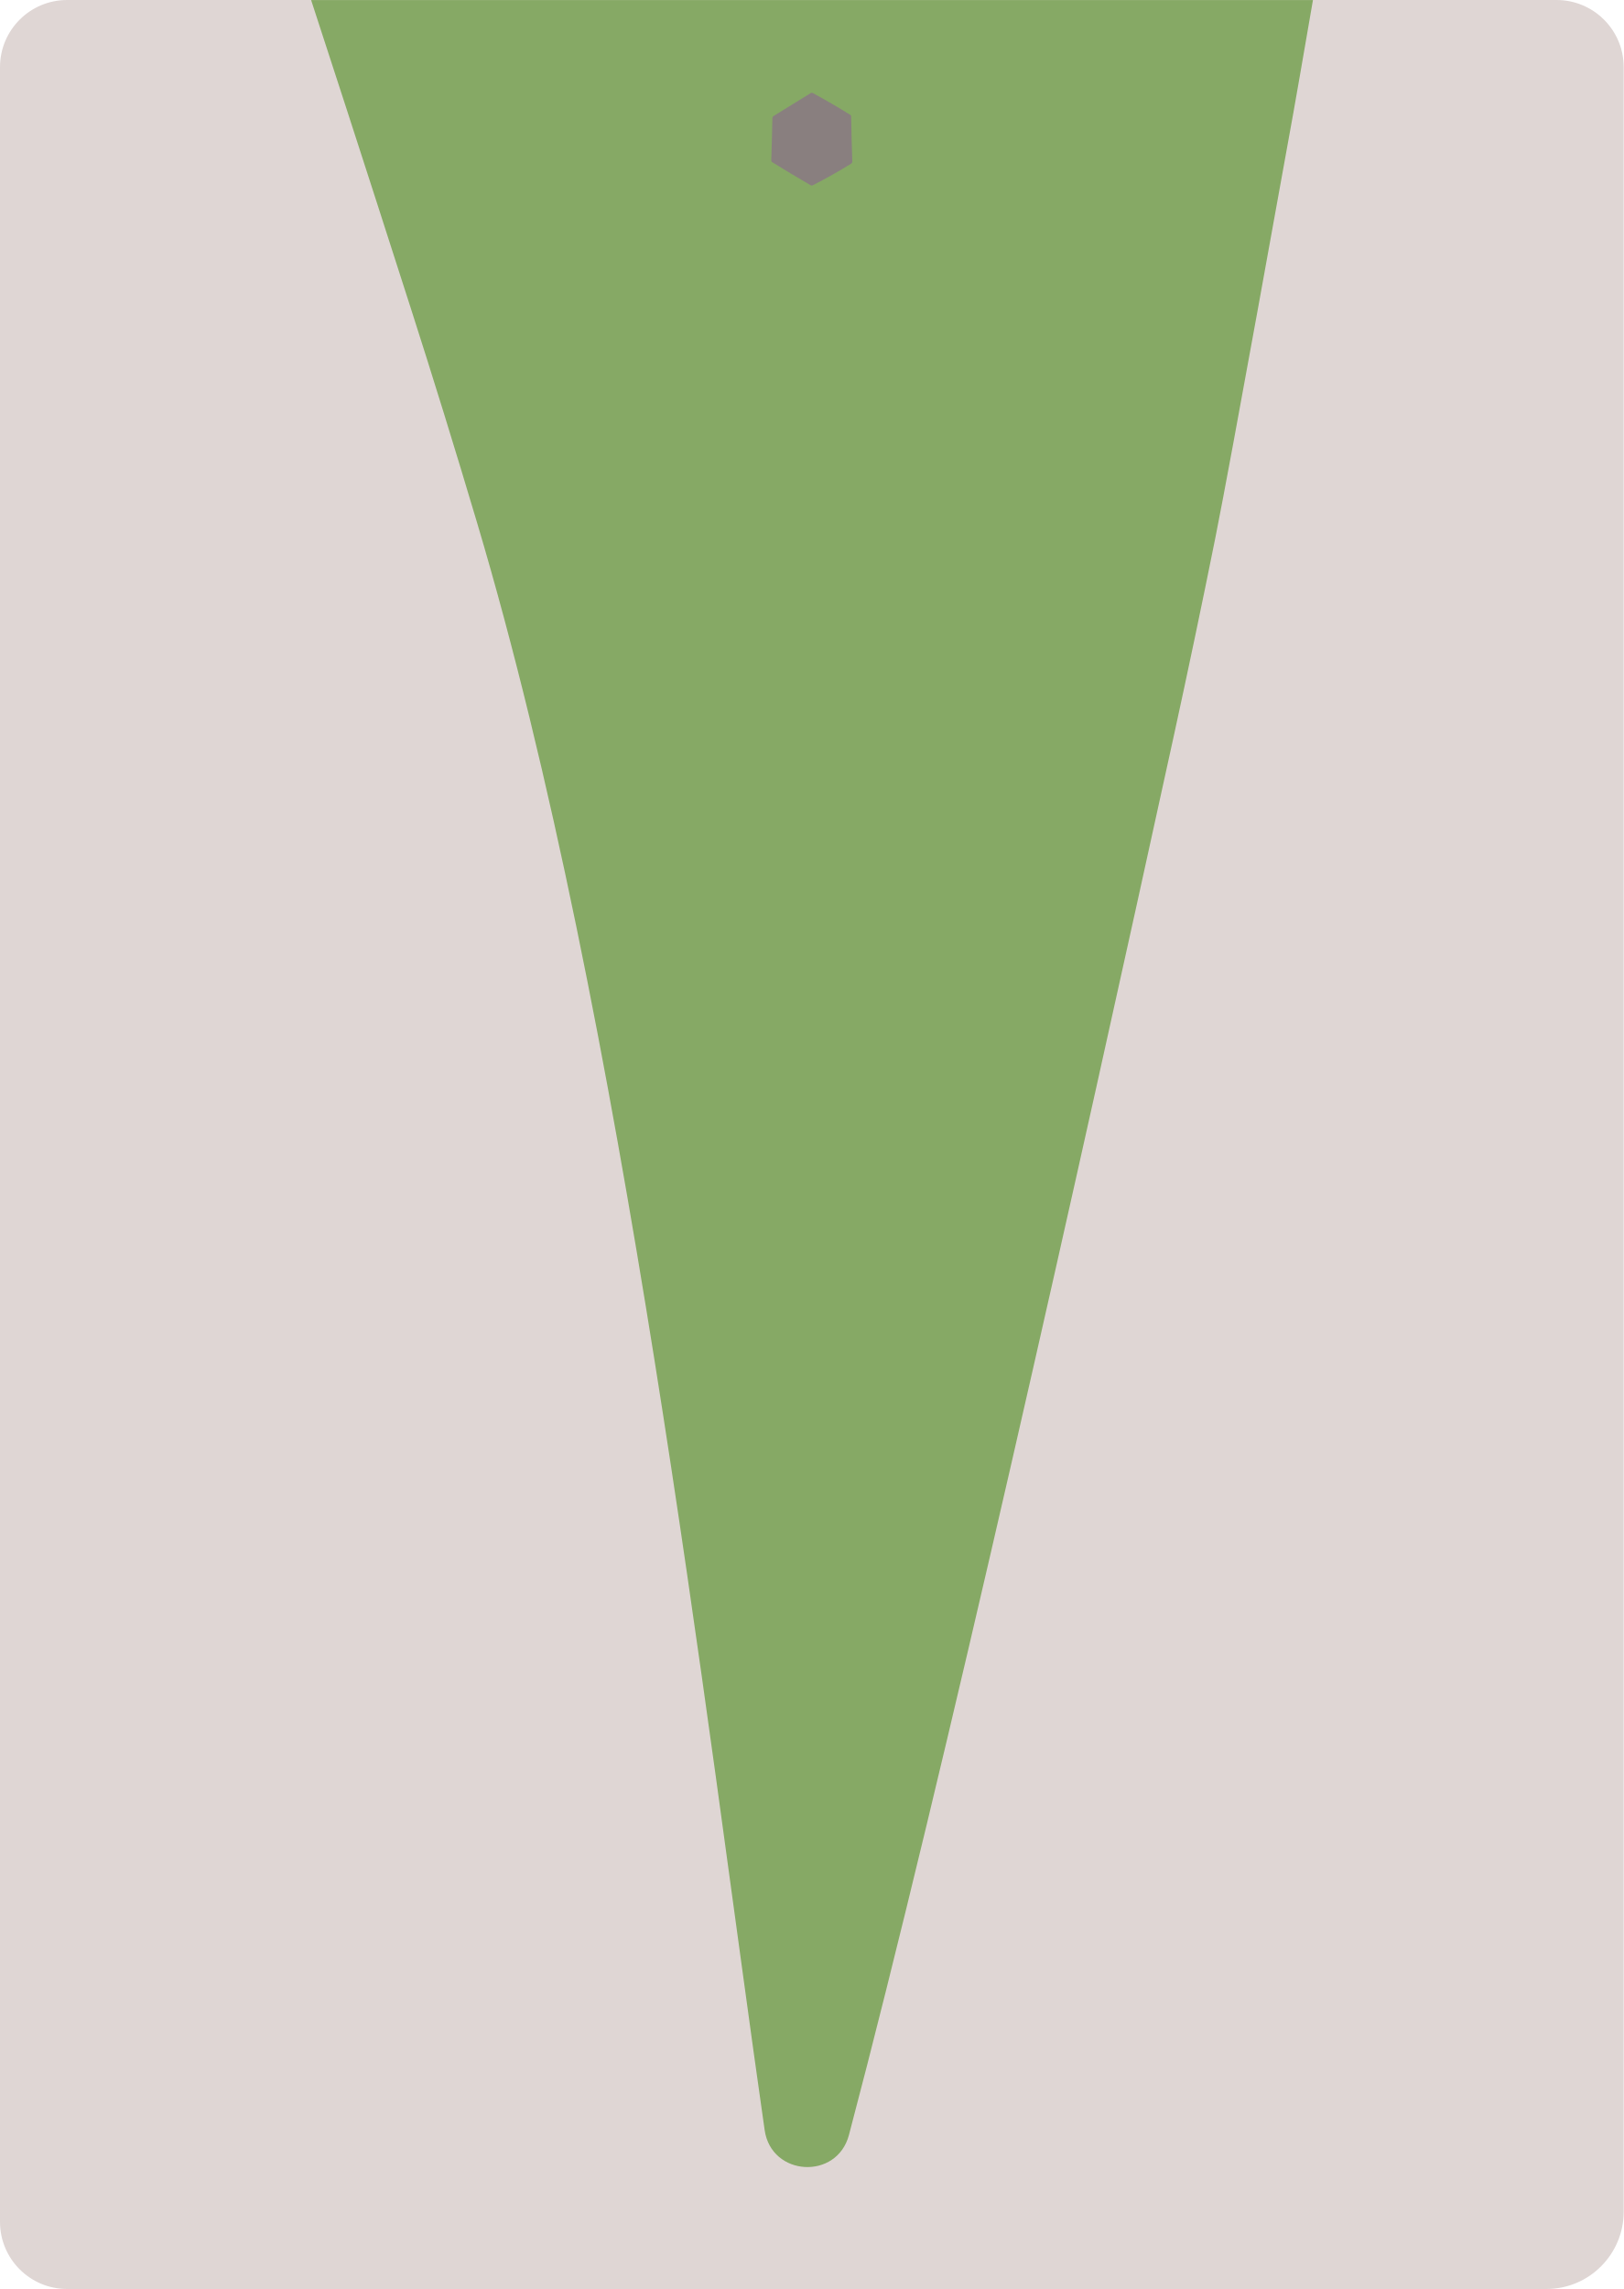
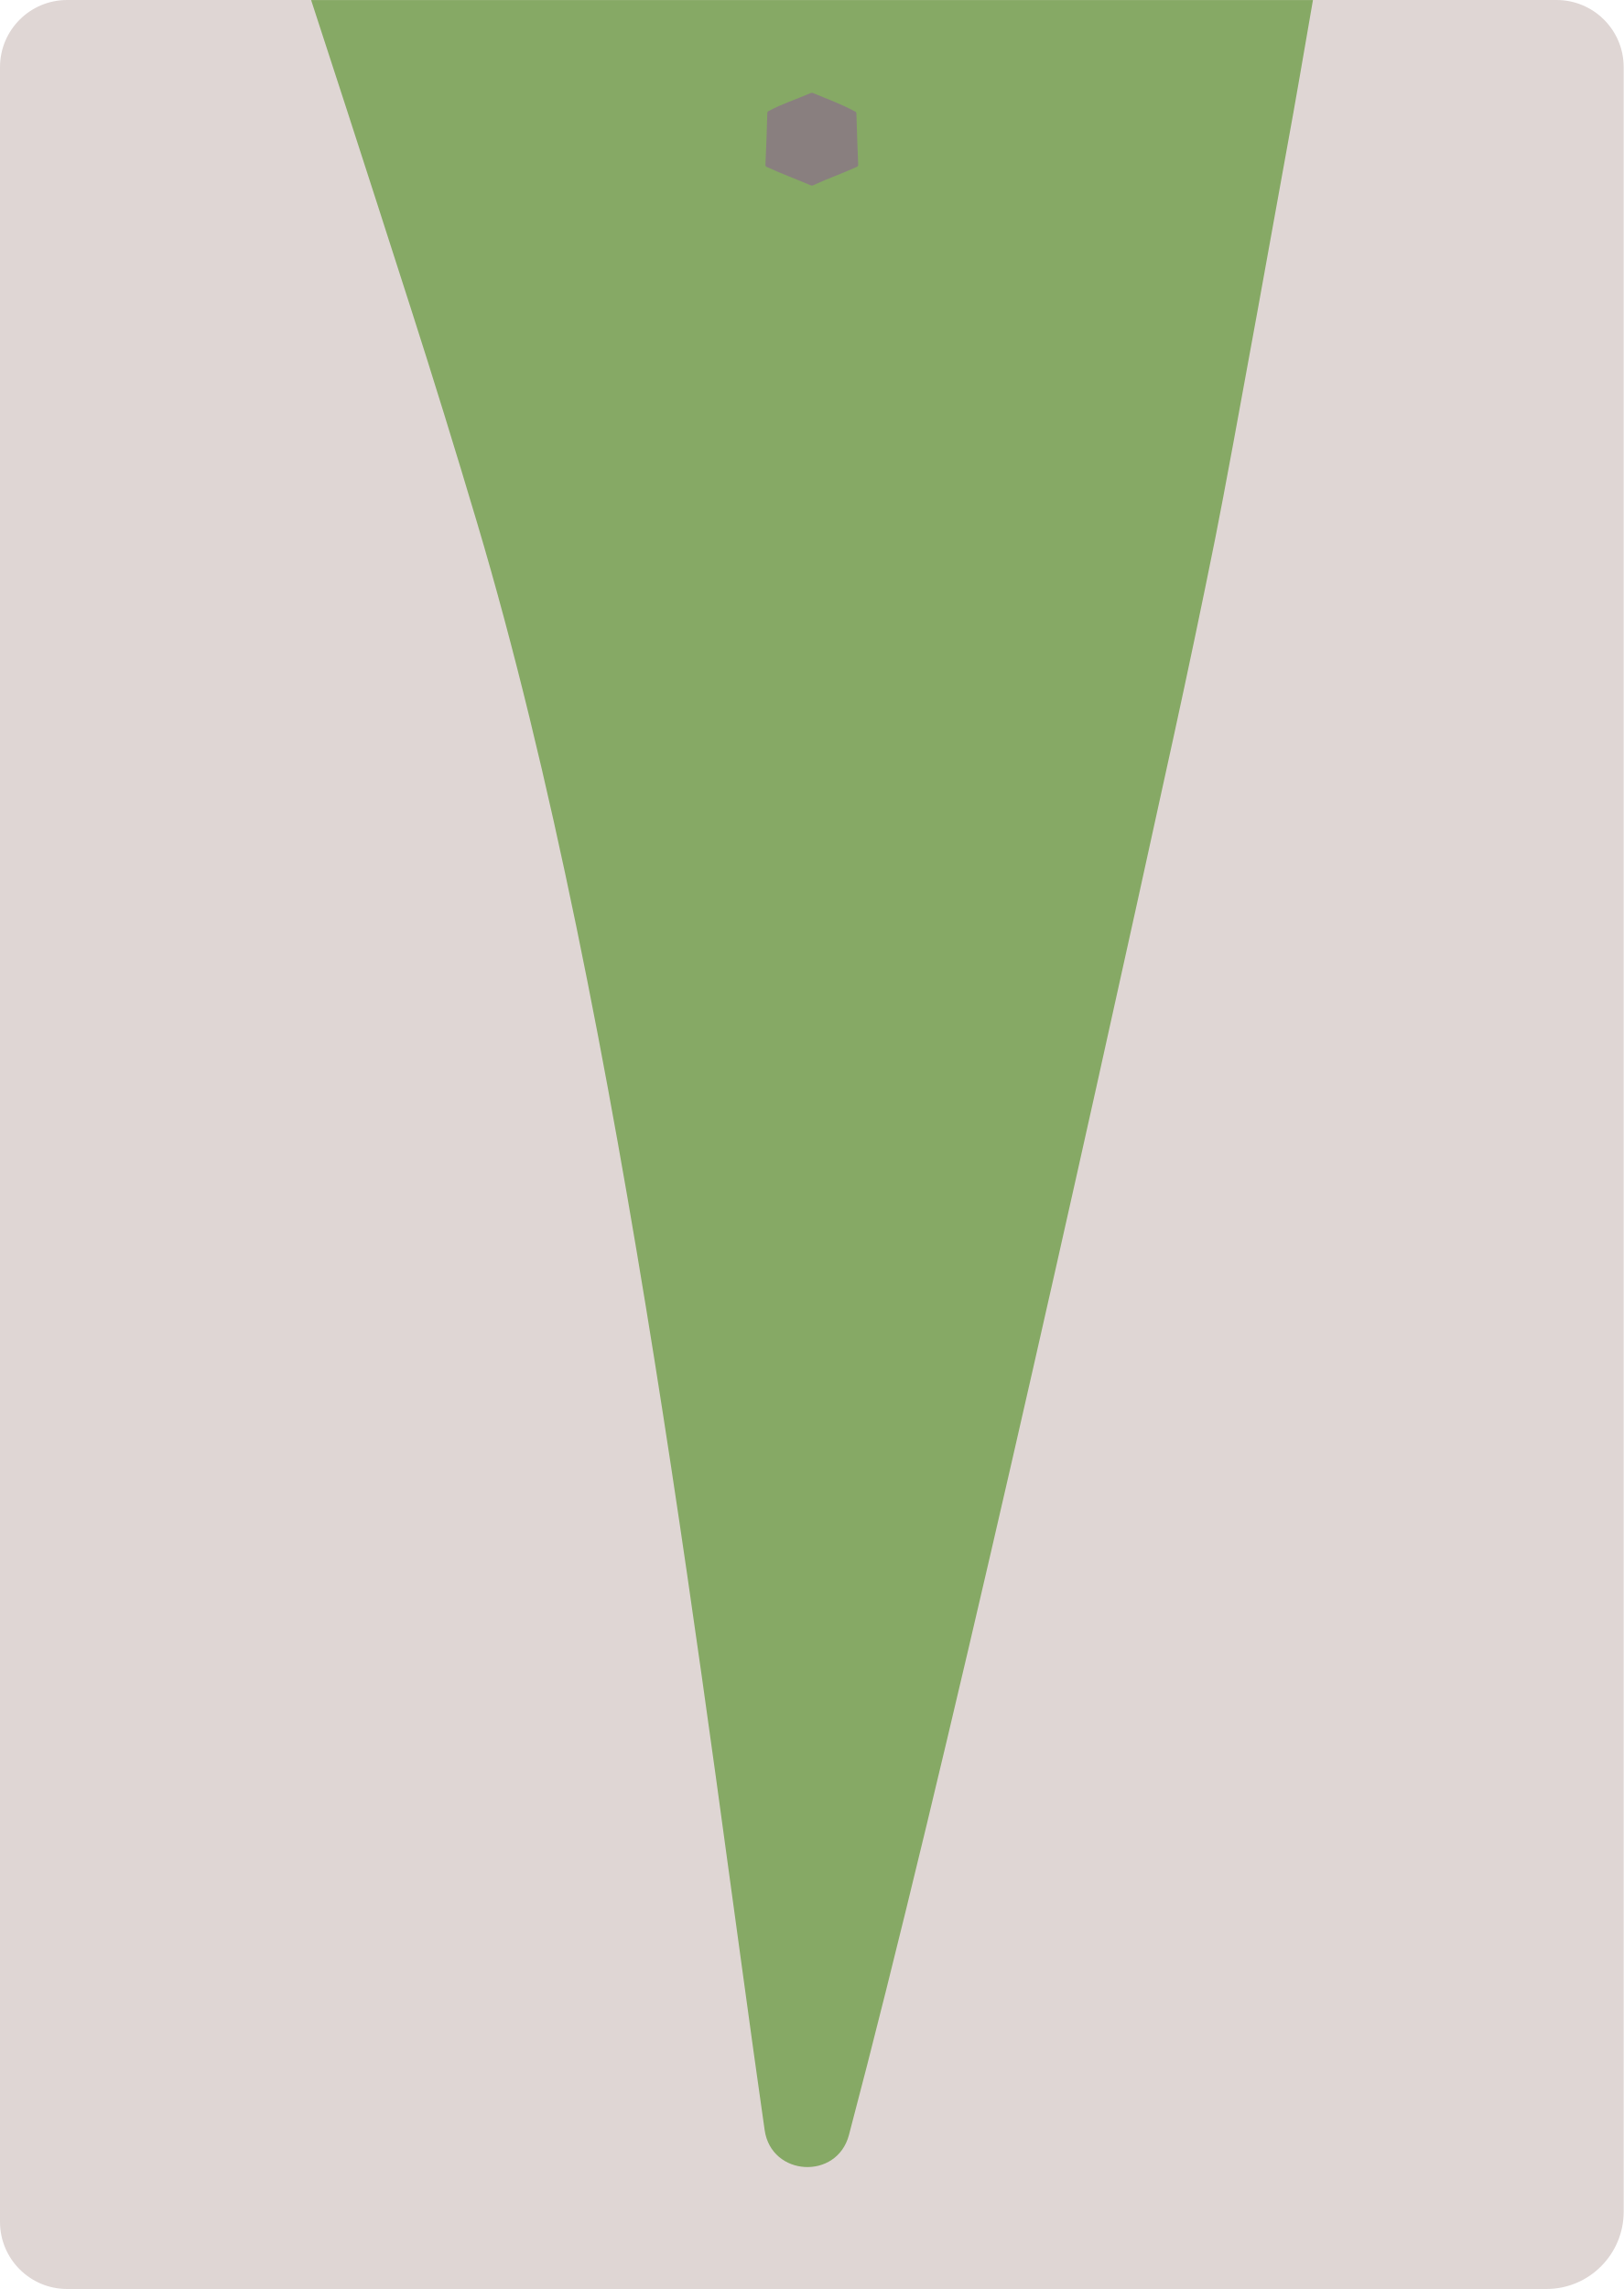
<svg xmlns="http://www.w3.org/2000/svg" viewBox="0 0 297.64 419.53">
-   <path d="m12.31 419.53h271.16c7.83 0 14.17-6.35 14.17-14.17v-393.05c-0-6.8-5.51-12.31-12.31-12.31h-273.02c-6.8 0-12.31 5.51-12.31 12.31v394.91c0 6.8 5.51 12.31 12.31 12.31z" fill="#dfd6d4" />
-   <path d="m75.15 56.01c4.26 13.27 8.36 26.54 12.29 39.75 27.21 91.31 42 220.01 52.73 294.65 1.22 8.51 13.25 9.21 15.45.9 17.38-65.74 42.22-177.17 59.54-256.38 2.62-12 5.18-24.16 7.64-36.42 2.99-14.92 12.83-69.84 14.28-77.79.22-1.22 1.71-9.69 3.6-20.71h-183.65c8.83 26.99 17.28 53.4 18.12 56.01z" fill="#86a965" />
-   <path d="m156.24 29.66c-.1-2.76-.17-5.52-.21-8.29 0-.14-.07-.27-.19-.34-2.26-1.4-4.58-2.75-6.85-3.98-.11-.06-.25-.06-.37.01-2.26 1.39-4.59 2.82-6.84 4.22-.11.07-.18.19-.19.32-.05 2.6-.12 5.2-.21 7.8 0 .13.06.25.17.32 2.26 1.4 4.65 2.84 7.05 4.23.12.07.27.07.39.01 2.4-1.23 4.8-2.58 7.06-3.98.11-.07.18-.2.17-.34z" fill="#897f7f" />
+   <g id="Karte">
+     <path d="M12.31,419.53h271.16c7.83,0,14.17-6.35,14.17-14.17V12.31C297.64,5.51,292.13,0,285.33,0H12.31C5.51,0,0,5.51,0,12.31v394.91c0,6.8,5.51,12.31,12.31,12.31Z" fill="#dfd6d4" />
+   </g>
+   <g id="Gestaltung">
+     <path d="M75.15,56.01c4.26,13.27,8.36,26.54,12.29,39.75,27.21,91.31,42,220.01,52.73,294.65,1.22,8.51,13.25,9.21,15.45.9,17.38-65.74,42.22-177.17,59.54-256.38,2.62-12,5.18-24.16,7.64-36.42,2.99-14.92,12.83-69.84,14.28-77.79.22-1.22,1.71-9.69,3.6-20.71H57.03c8.83,26.99,17.28,53.4,18.12,56.01Z" fill="#86a965" />
+   </g>
+   <g id="Symbole">
+     <path id="regardio-system-facet-icon" d="M157.32,30.22c-.11-2.76-.27-6.66-.33-9.42,0-.14-.08-.27-.21-.34-2.59-1.4-4.87-2.22-7.76-3.41-.13-.05-.28-.05-.42.01-2.89,1.26-5.14,1.91-7.73,3.31-.13.07-.21.19-.21.32-.05,2.6-.24,6.96-.35,9.56,0,.13.07.26.2.32,2.76,1.29,5.2,2.15,8.08,3.39.14.06.31.08.44.01,2.93-1.35,5.28-2.12,8.09-3.42.13-.06.2-.2.2-.34Z" fill="#897f7f" />
+   </g>
</svg>
